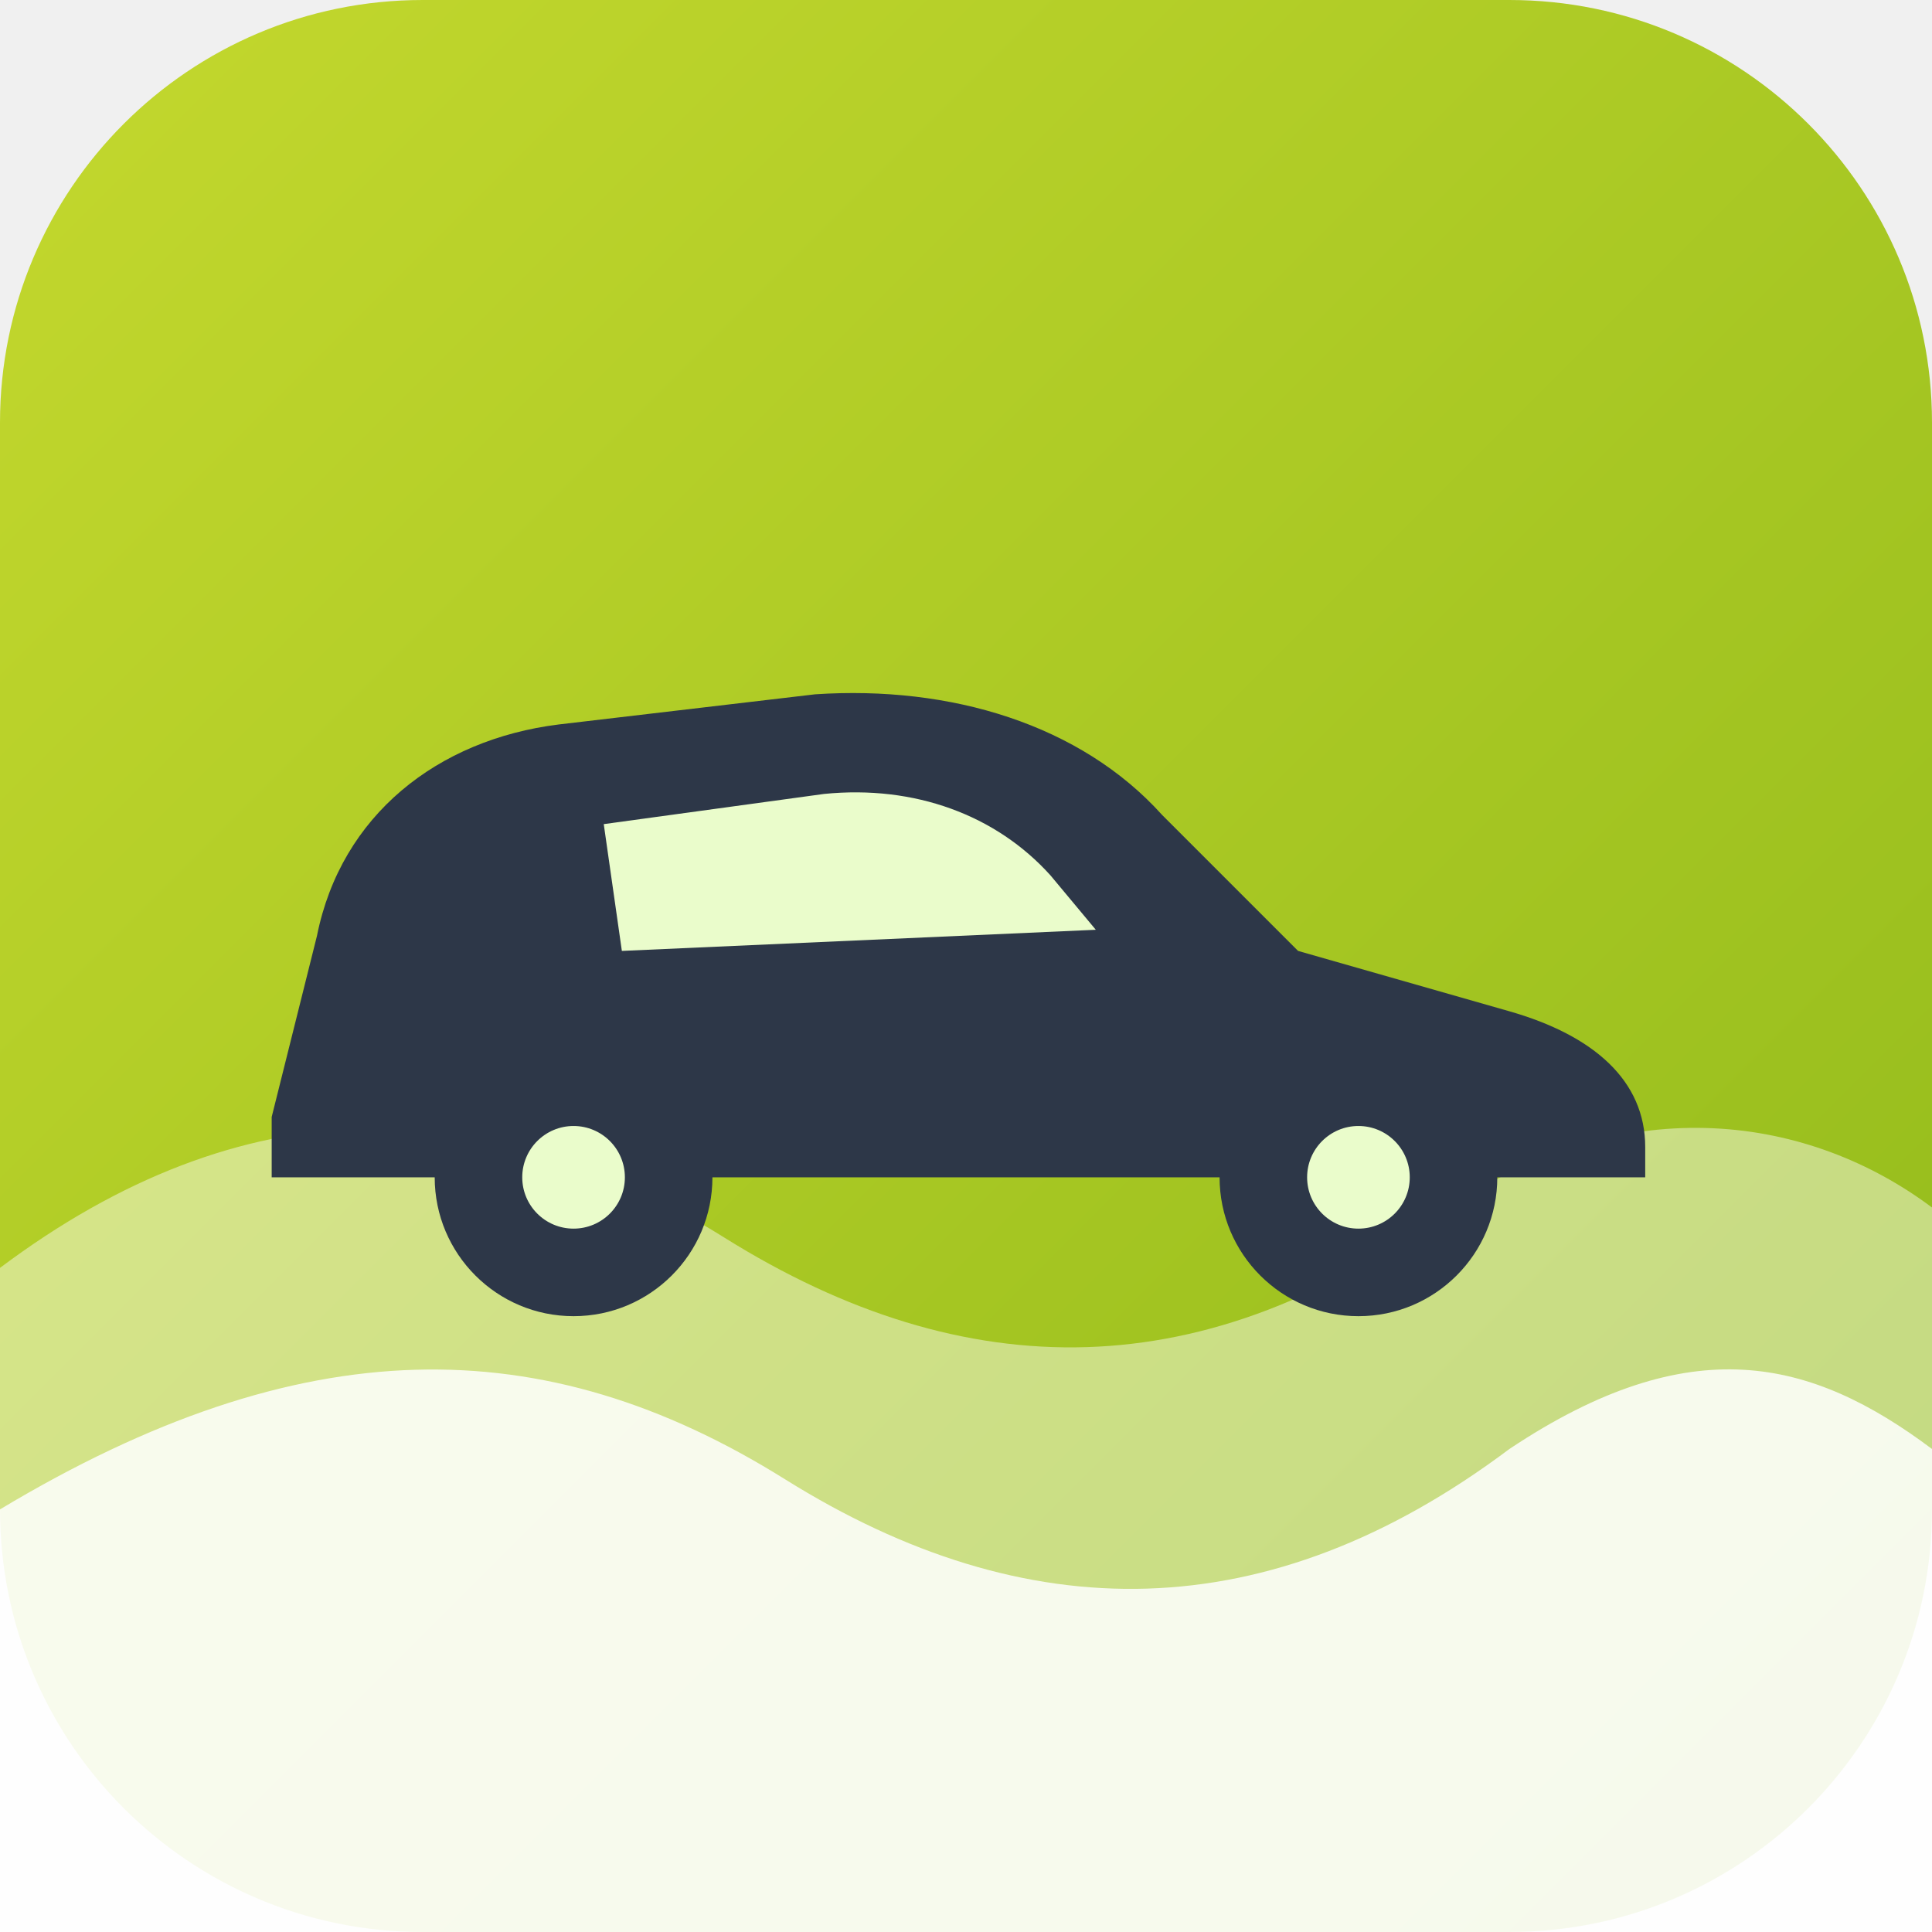
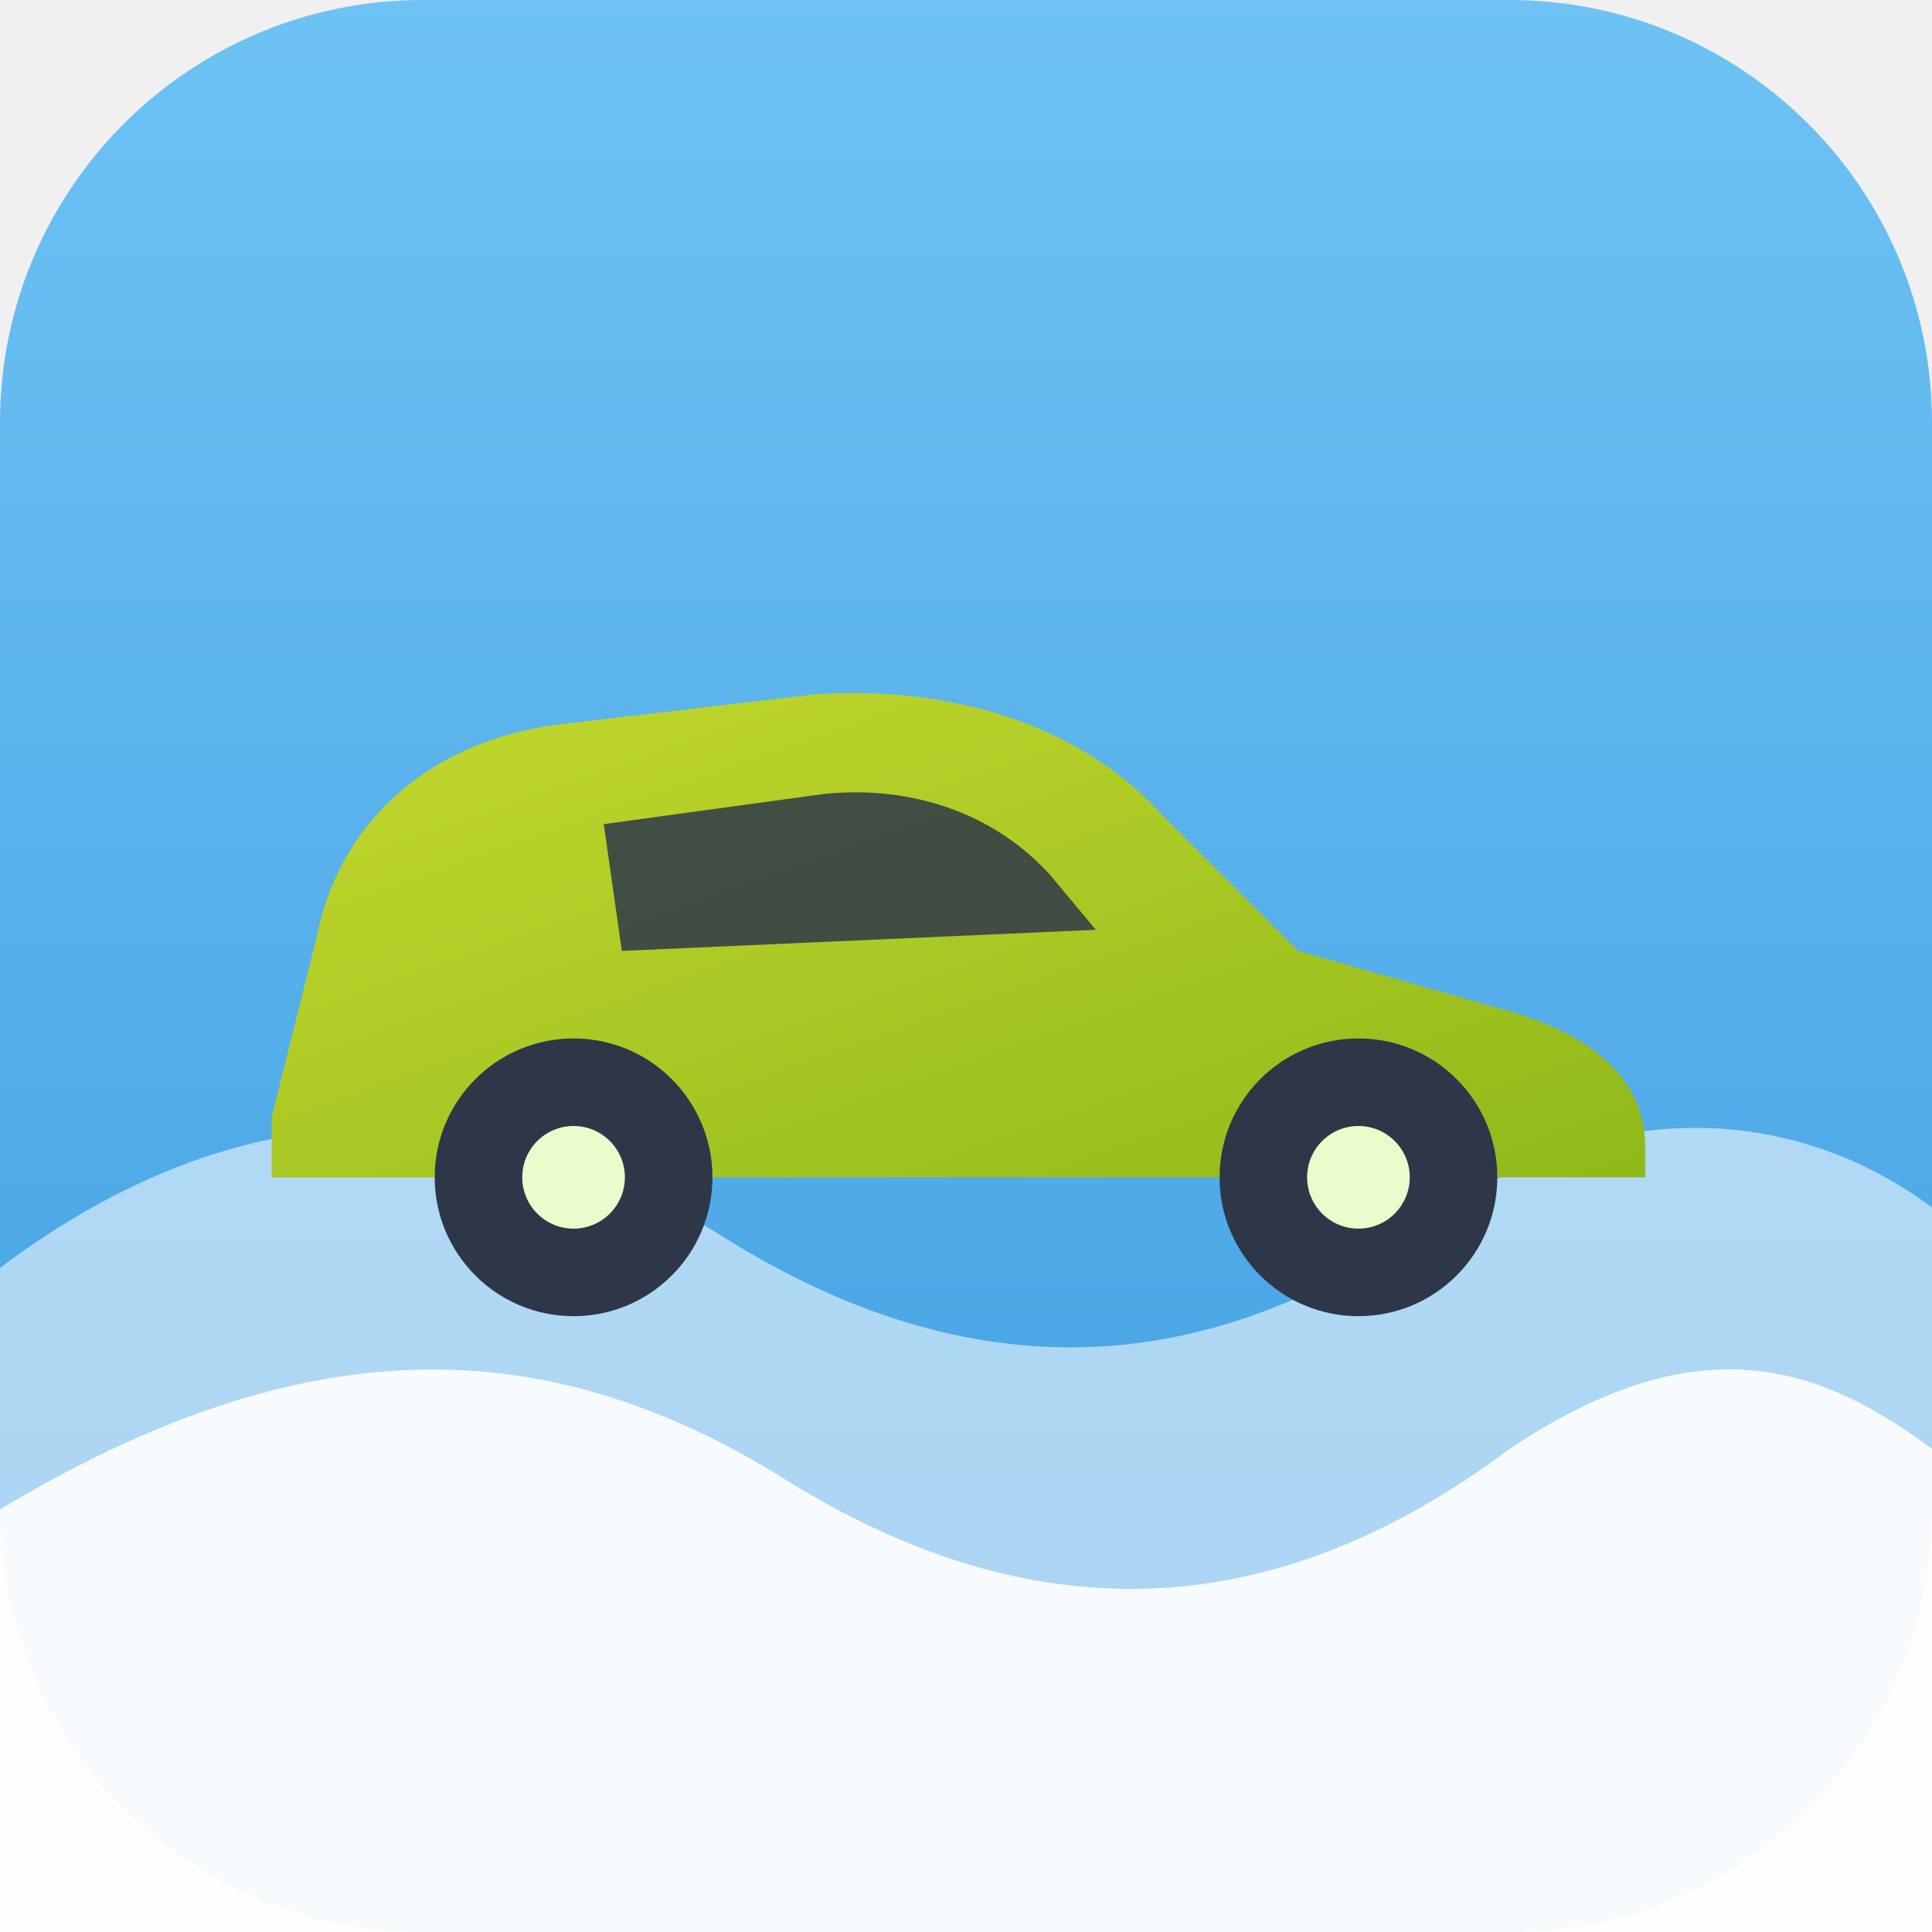
<svg xmlns="http://www.w3.org/2000/svg" viewBox="0 0 64 64" role="img" aria-label="Surf4Miles logo">
  <defs>
-     <linearGradient id="bg" x1="0" y1="0" x2="1" y2="1">
+     <linearGradient id="sky" x1="0" y1="0" x2="0" y2="1">
+       <stop offset="0%" stop-color="#6ec3f4" />
+       <stop offset="100%" stop-color="#3d9be0" />
+     </linearGradient>
+     <linearGradient id="carBody" x1="0" y1="0" x2="1" y2="1">
      <stop offset="0%" stop-color="#c4d82e" />
      <stop offset="100%" stop-color="#8fb91a" />
    </linearGradient>
  </defs>
-   <rect width="64" height="64" rx="14" fill="url(#bg)" />
-   <path d="M0,42 C8,36 16,36 24,41 C32,46 40,46 48,40 C54,36 60,37 64,40 L64,64 L0,64 Z" fill="#ffffff" opacity="0.45" />
-   <path d="M0,50 C10,44 18,44 26,49 C34,54 42,54 50,48 C56,44 60,45 64,48 L64,64 L0,64 Z" fill="#ffffff" opacity="0.85" />
-   <path d="M9,37 L10.5,31 C11.3,27 14.5,24.5 18.5,24 L27,23 C31.5,22.7 35.8,24 38.5,27 L43,31.5 L50,33.5 C52.8,34.3 54.5,35.8 54.5,38 L54.5,39 L9,39 Z" fill="#2d3748" />
-   <path d="M20,27.3 L27.3,26.3 C30.3,26 33,27 34.8,29 L36.3,30.8 L20.6,31.5 Z" fill="#eafccb" />
+   <rect width="64" height="64" rx="14" fill="url(#sky)" />
+   <path d="M0,42 C8,36 16,36 24,41 C32,46 40,46 48,40 C54,36 60,37 64,40 L64,64 L0,64 Z" fill="#ffffff" opacity="0.55" />
+   <path d="M0,50 C10,44 18,44 26,49 C34,54 42,54 50,48 C56,44 60,45 64,48 L64,64 L0,64 Z" fill="#ffffff" opacity="0.9" />
+   <path d="M9,37 L10.5,31 C11.3,27 14.5,24.5 18.5,24 L27,23 C31.5,22.7 35.8,24 38.5,27 L43,31.5 L50,33.5 C52.8,34.3 54.5,35.8 54.5,38 L54.5,39 L9,39 Z" fill="url(#carBody)" />
+   <path d="M20,27.3 L27.3,26.3 C30.3,26 33,27 34.8,29 L36.3,30.8 L20.6,31.5 Z" fill="#2d3748" opacity="0.85" />
  <circle cx="19" cy="39" r="4.6" fill="#2d3748" />
  <circle cx="19" cy="39" r="1.7" fill="#eafccb" />
  <circle cx="45" cy="39" r="4.6" fill="#2d3748" />
  <circle cx="45" cy="39" r="1.7" fill="#eafccb" />
</svg>
